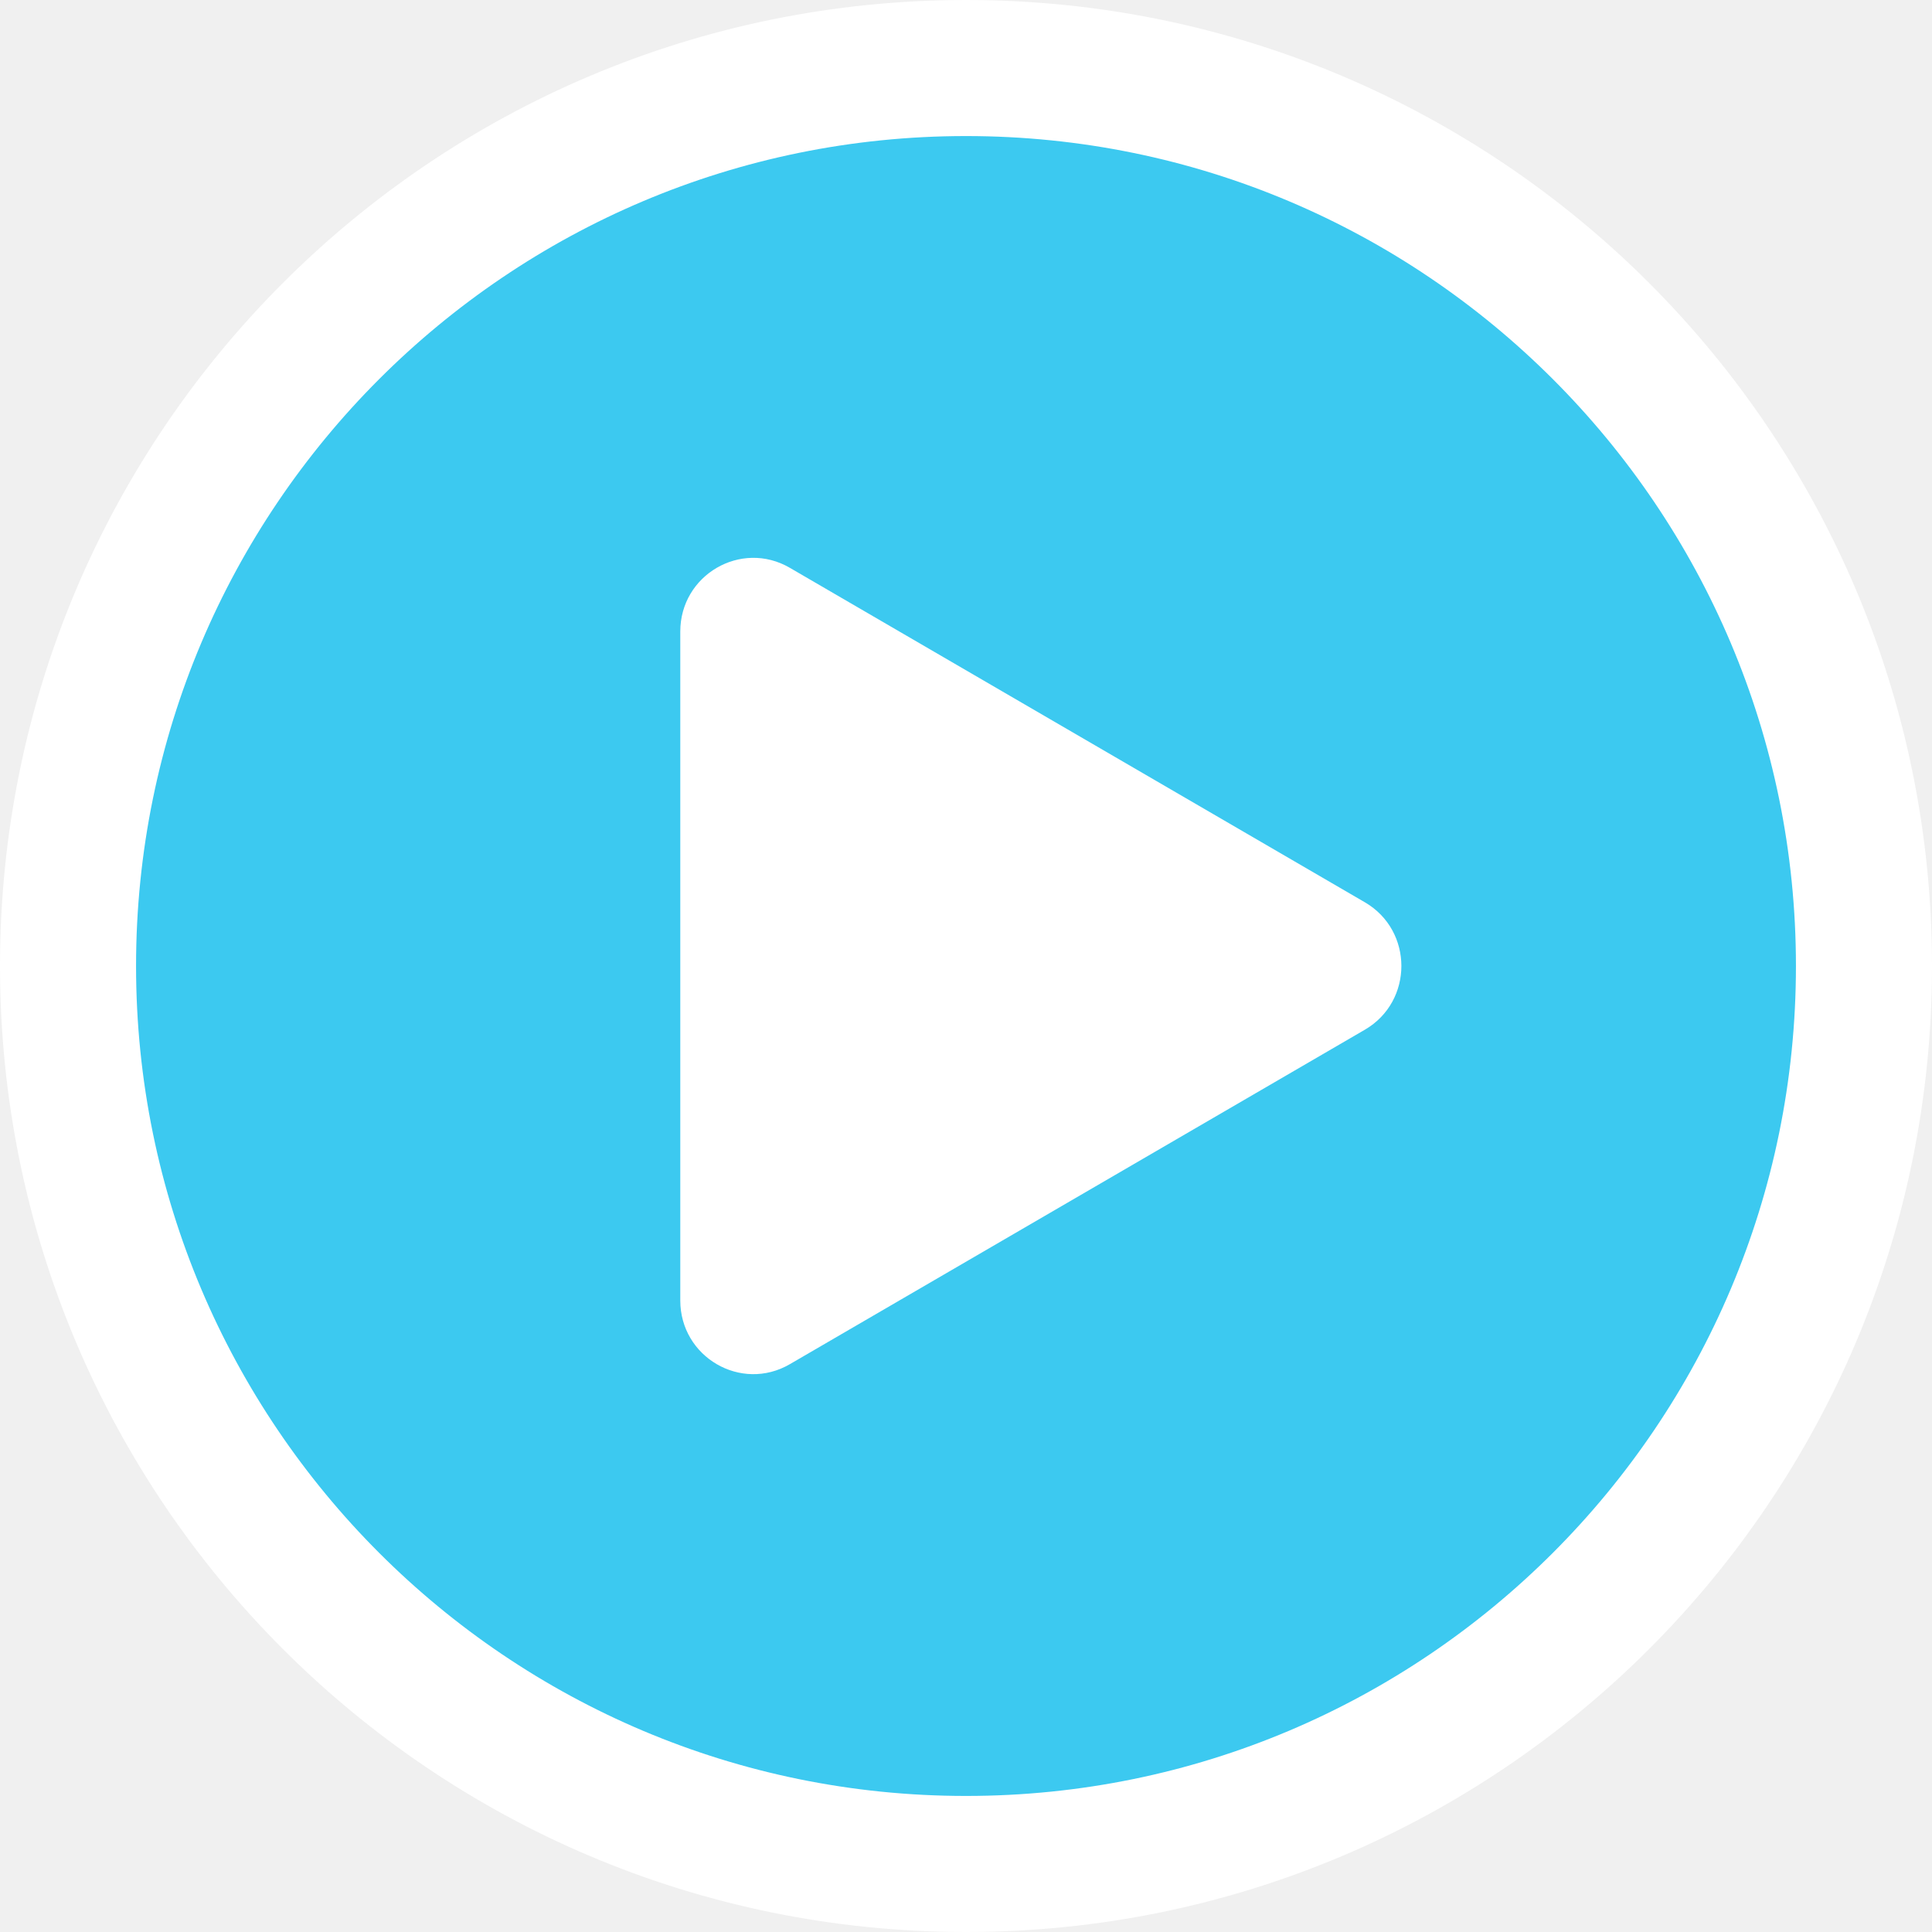
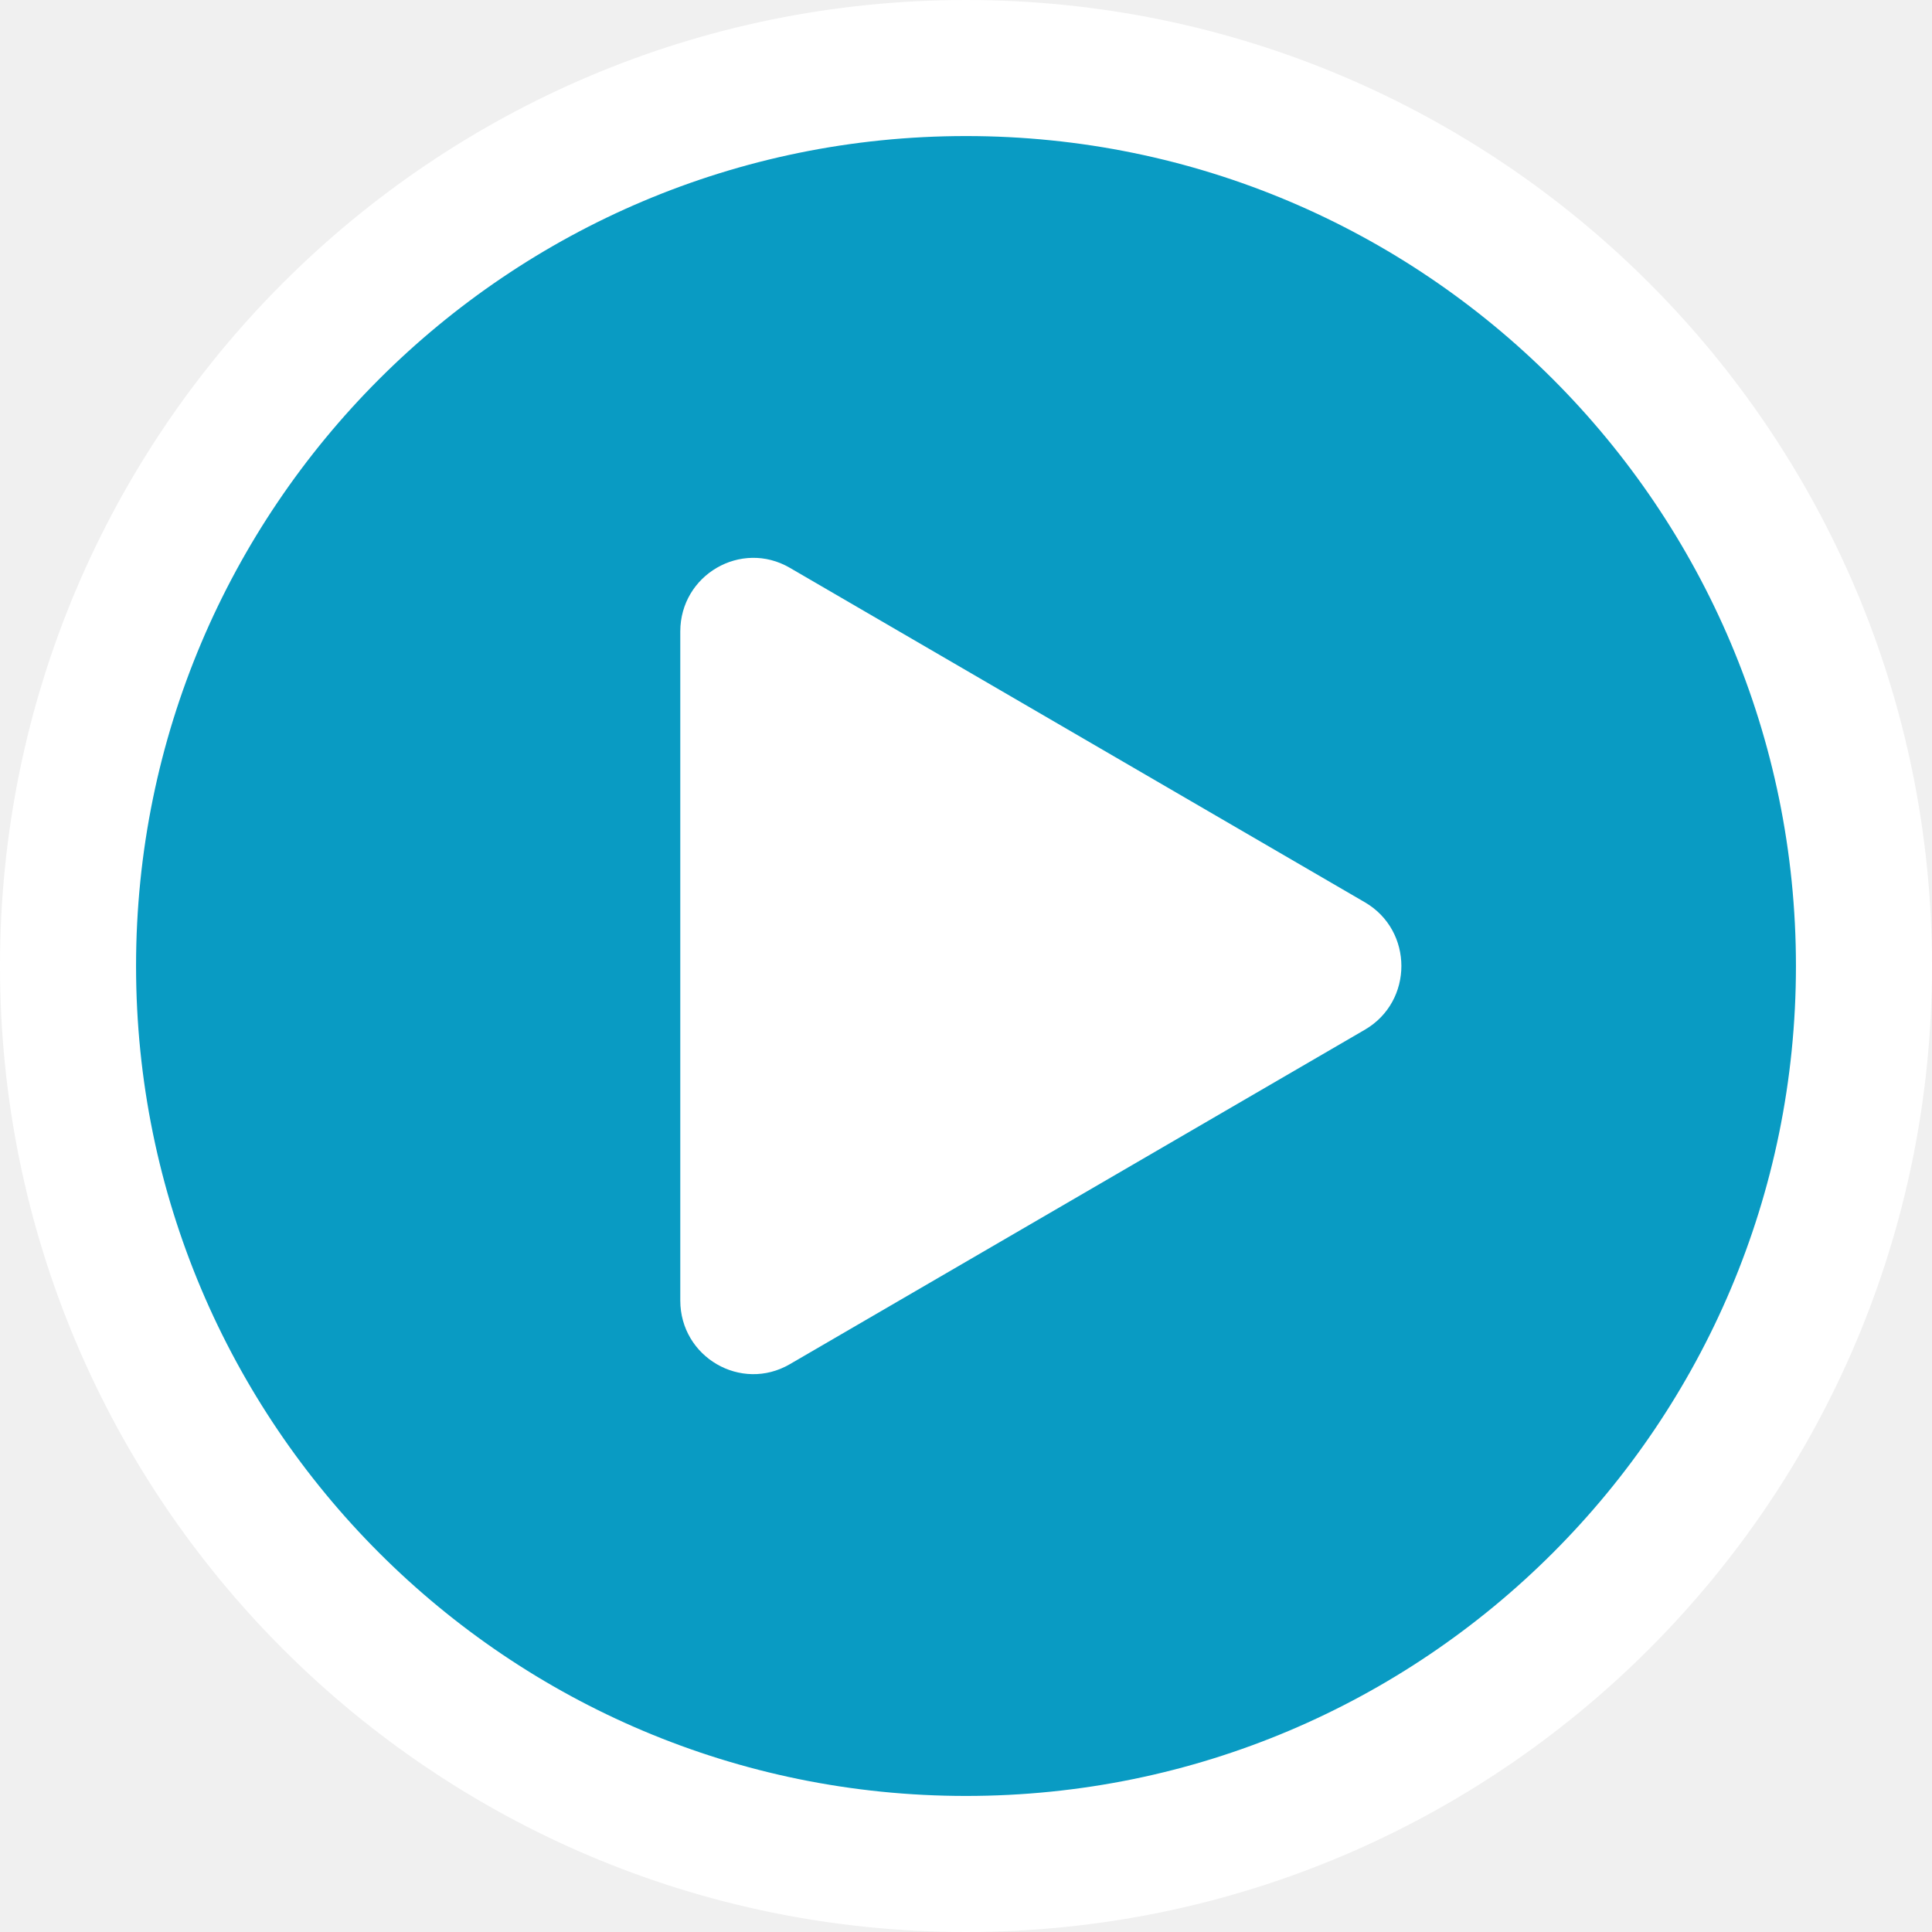
<svg xmlns="http://www.w3.org/2000/svg" preserveAspectRatio="none" overflow="visible" style="display: block;" width="142" height="142" viewBox="0 0 142 142" fill="none">
  <g id="Play">
-     <circle id="Ellipse 1" cx="71" cy="71" r="66" fill="#3CC9F0" stroke-width="10" stroke="white" />
+     <circle id="Ellipse 1" cx="71" cy="71" r="66" fill="#099BC3" stroke-width="10" stroke="white" />
    <path id="Vector" d="M100.316 66.317L58.051 41.733C54.473 39.651 50 42.253 50 46.416V95.584C50 99.747 54.473 102.349 58.051 100.267L100.316 75.683C103.895 73.602 103.895 68.398 100.316 66.317Z" fill="white" />
  </g>
</svg>
